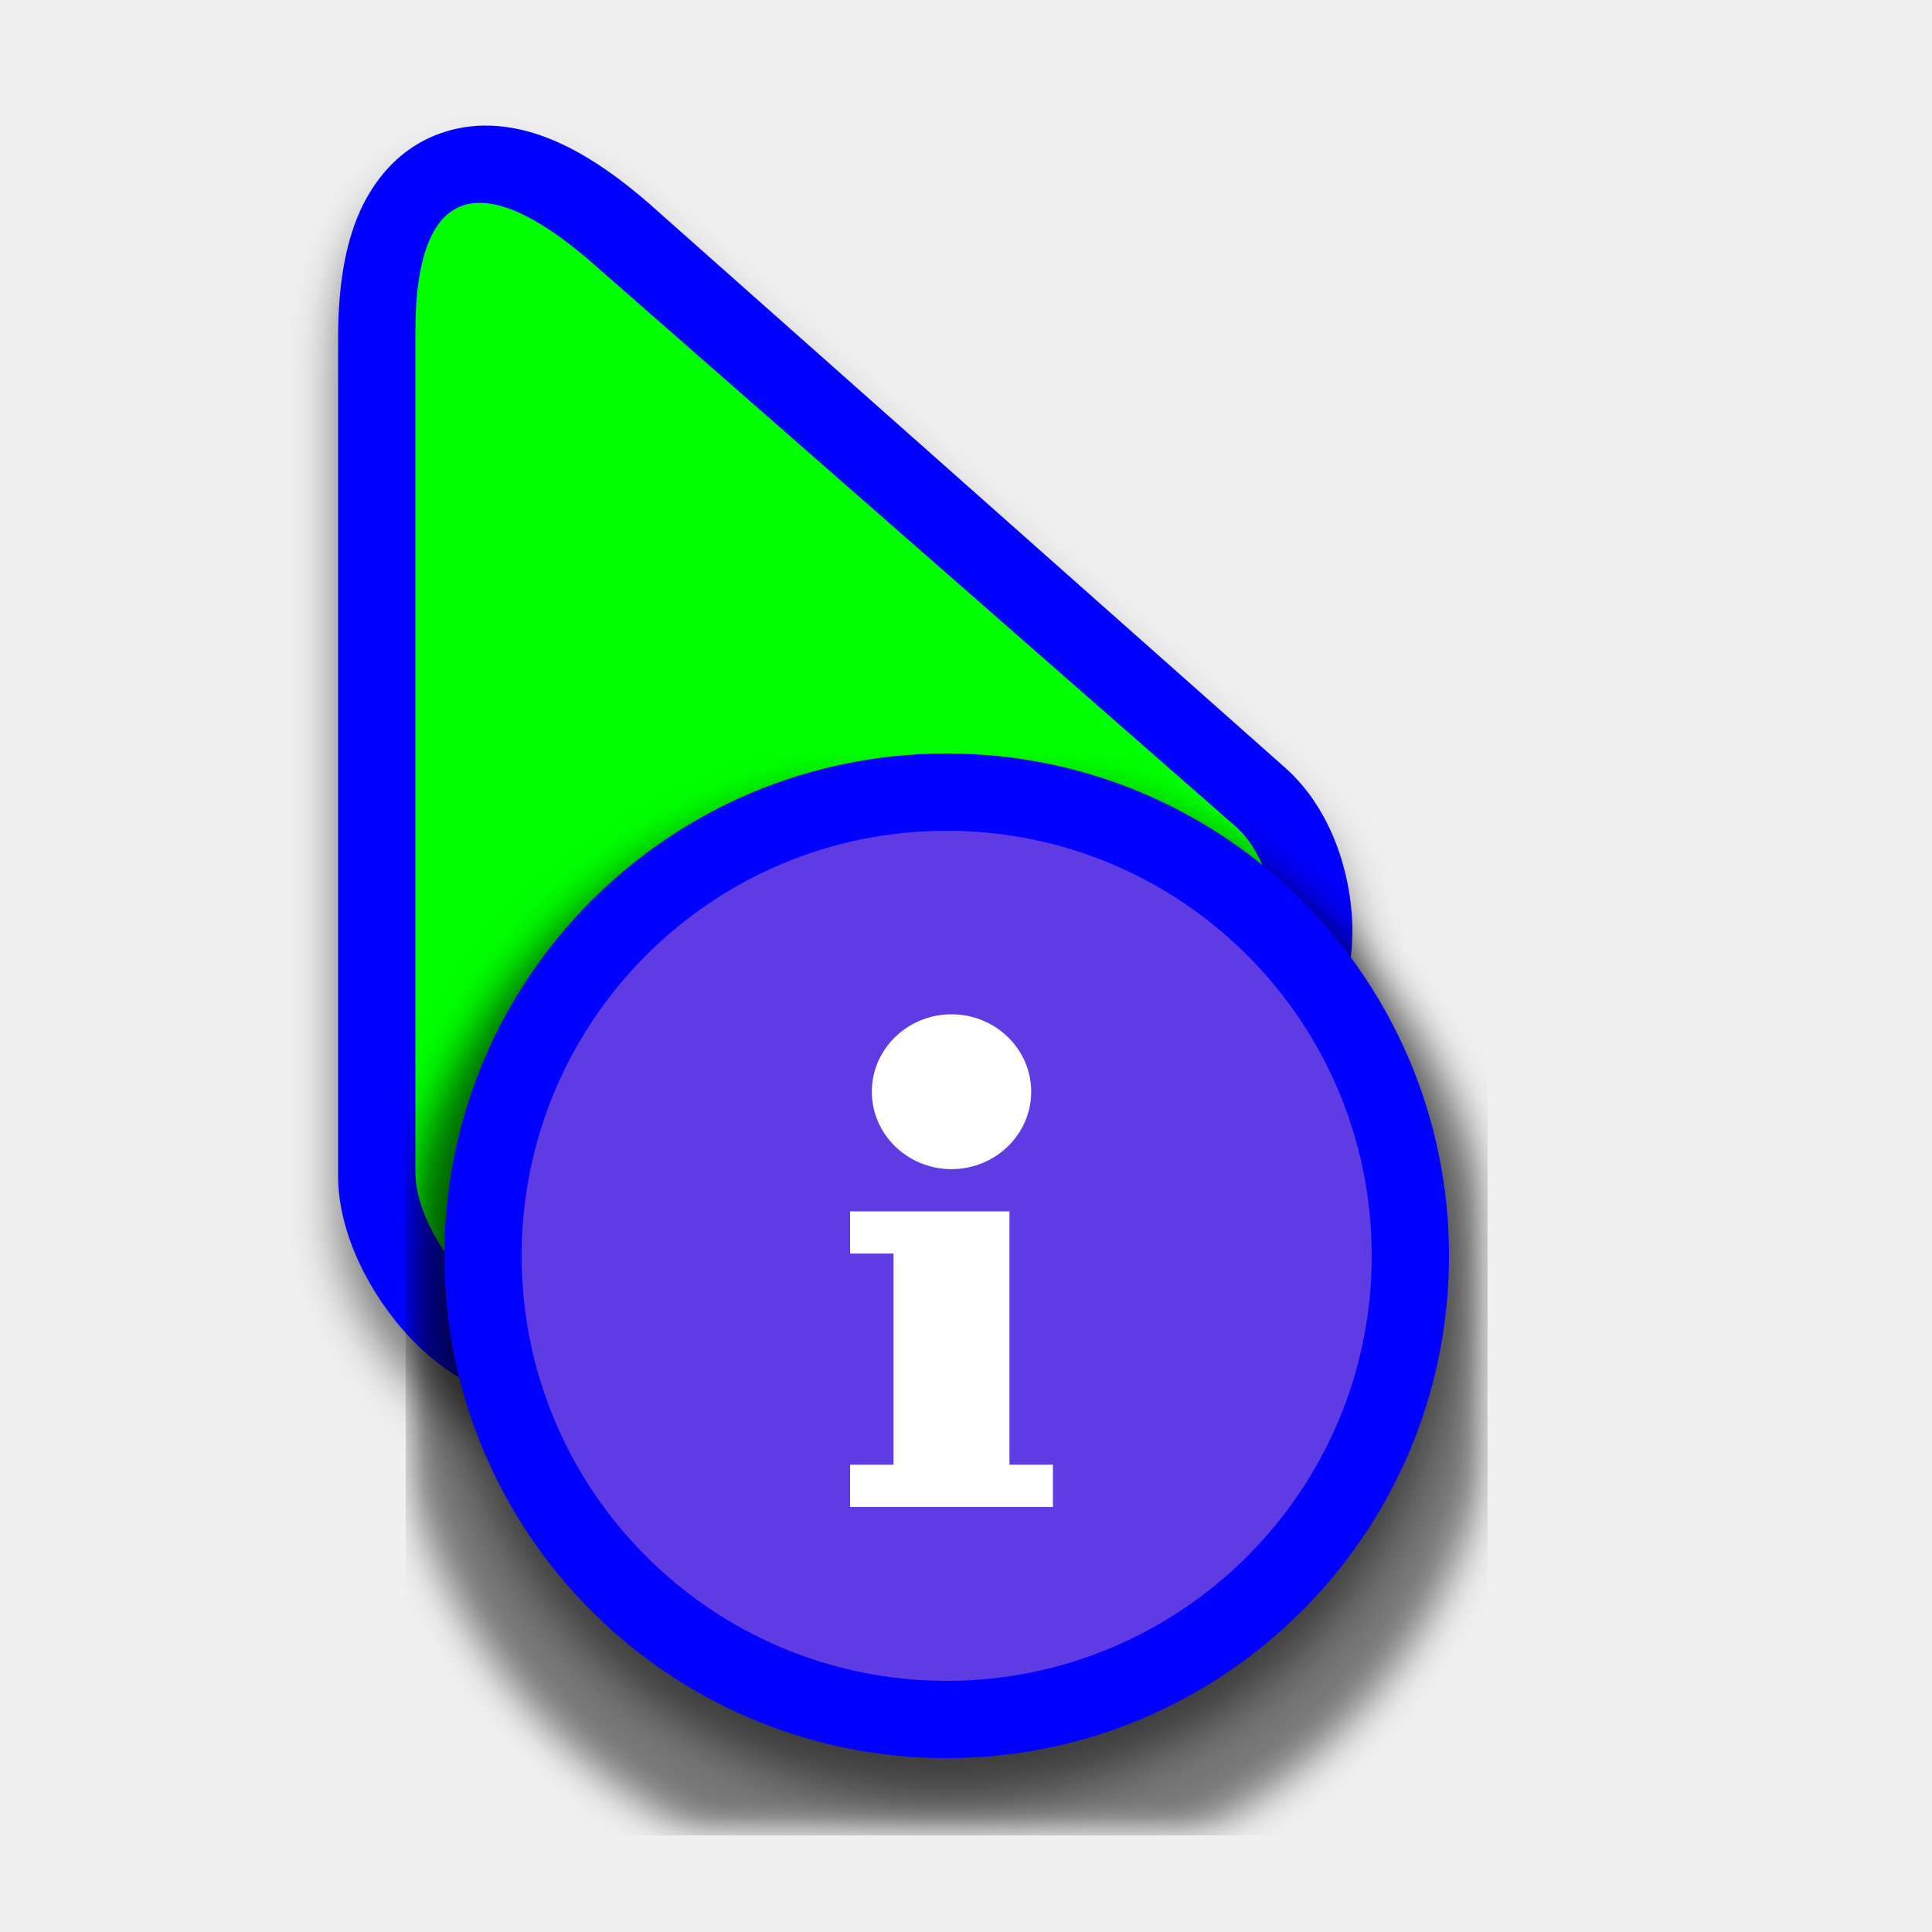
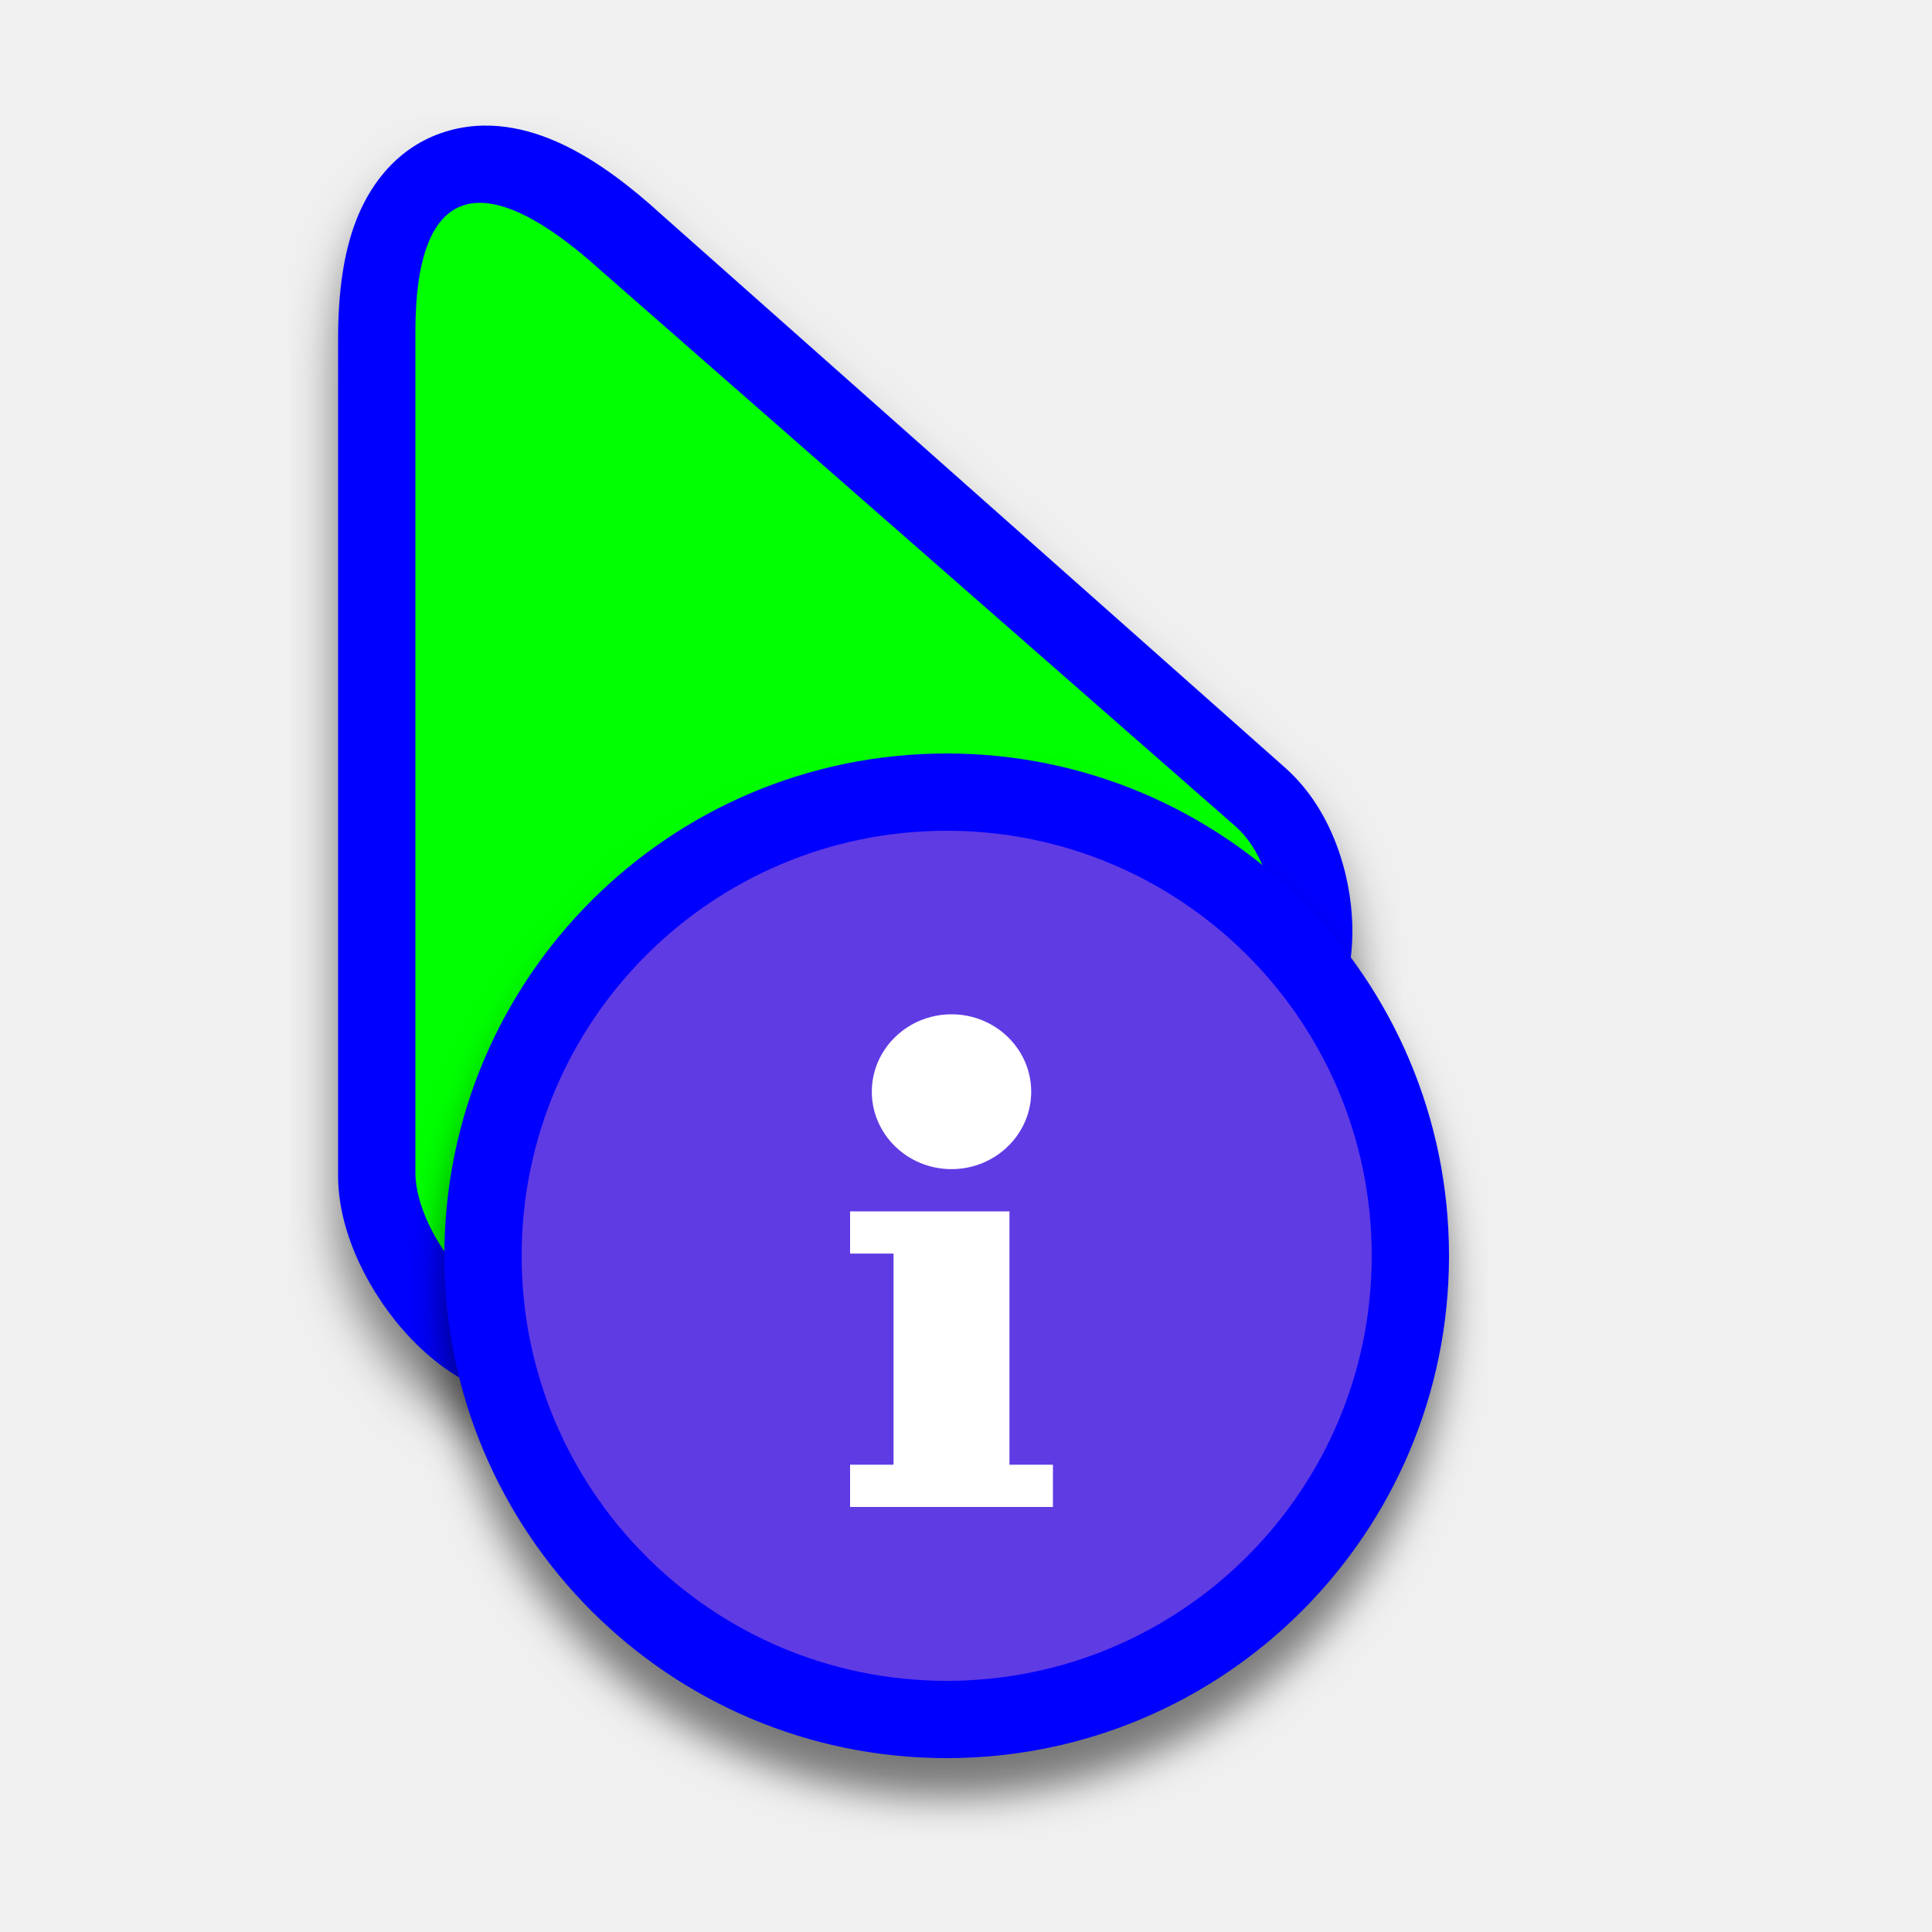
<svg xmlns="http://www.w3.org/2000/svg" width="200" height="200" viewBox="0 0 200 200" fill="none">
  <g filter="url(#filter0_d)">
    <path d="M35.001 121.929L35 121.866V35.066C35 30.563 35.494 26.237 36.959 22.586C38.498 18.749 41.482 14.9 46.542 13.504C51.161 12.229 55.521 13.589 58.716 15.18C62.023 16.825 65.309 19.318 68.488 22.224L133.059 79.494L133.089 79.52C137.869 83.8 139.834 90.428 139.991 95.718C140.133 100.54 138.713 109.139 130.632 112.523C127.449 113.855 123.562 114.01 120.953 114.074C119.434 114.112 117.794 114.113 116.183 114.114L116.143 114.114C114.484 114.116 112.808 114.117 111.076 114.15C103.993 114.283 97.087 114.955 91.413 117.517C85.776 120.061 80.805 124.776 76.042 130.035C75.186 130.981 74.205 132.095 73.218 133.216C71.863 134.756 70.494 136.311 69.41 137.472C67.572 139.44 64.796 142.29 61.497 143.779C57.202 145.718 52.956 145.076 49.774 143.731C46.688 142.426 44.129 140.304 42.181 138.186C38.517 134.202 35.09 128.058 35.001 121.929Z" fill="#0000FF" />
  </g>
  <path d="M43 34.368C43 18.308 50.481 17.399 62.207 28.005L127.935 85.576C132.894 89.96 133.798 101.636 127.935 104.06C122.071 106.484 102.841 102.476 87.819 109.173C72.797 115.869 63.467 132.844 57.391 135.553C51.314 138.262 43.097 128.045 43 121.493L43 34.368Z" fill="#00FF00" />
  <g filter="url(#filter1_d)">
-     <g filter="url(#filter2_d)">
-       <path d="M150 130C150 158.719 126.719 182 98 182C69.281 182 46 158.719 46 130C46 101.281 69.281 78 98 78C126.719 78 150 101.281 150 130Z" fill="#0000FF" />
-     </g>
+     <path d="M150 130C150 158.719 126.719 182 98 182C69.281 182 46 158.719 46 130C46 101.281 69.281 78 98 78C126.719 78 150 101.281 150 130Z" fill="#0000FF" />
    <path d="M142 130C142 154.301 122.301 174 98 174C73.7 174 54 154.301 54 130C54 105.699 73.7 86 98 86C122.301 86 142 105.699 142 130Z" fill="#5F3BE4" />
    <path d="M98.5 105C103.049 105 106.75 108.595 106.75 113.014C106.75 117.433 103.049 121.029 98.5 121.029C93.951 121.029 90.25 117.433 90.25 113.014C90.25 108.595 93.951 105 98.5 105ZM109 156H88V151.629H92.5V129.771H88V125.4H104.5V151.629H109V156Z" fill="white" />
  </g>
  <defs>
    <filter id="filter0_d" x="30" y="12" width="115" height="142" filterUnits="userSpaceOnUse" color-interpolation-filters="sRGB">
      <feFlood flood-opacity="0" result="BackgroundImageFix" />
      <feColorMatrix in="SourceAlpha" type="matrix" values="0 0 0 0 0 0 0 0 0 0 0 0 0 0 0 0 0 0 127 0" />
      <feOffset dy="4" />
      <feGaussianBlur stdDeviation="2.5" />
      <feColorMatrix type="matrix" values="0 0 0 0 0 0 0 0 0 0 0 0 0 0 0 0 0 0 0.5 0" />
      <feBlend mode="normal" in2="BackgroundImageFix" result="effect1_dropShadow" />
      <feBlend mode="normal" in="SourceGraphic" in2="effect1_dropShadow" result="shape" />
    </filter>
    <filter id="filter1_d" x="42" y="78" width="112" height="112" filterUnits="userSpaceOnUse" color-interpolation-filters="sRGB">
      <feFlood flood-opacity="0" result="BackgroundImageFix" />
      <feColorMatrix in="SourceAlpha" type="matrix" values="0 0 0 0 0 0 0 0 0 0 0 0 0 0 0 0 0 0 127 0" />
      <feOffset dy="4" />
      <feGaussianBlur stdDeviation="2" />
      <feColorMatrix type="matrix" values="0 0 0 0 0 0 0 0 0 0 0 0 0 0 0 0 0 0 0.5 0" />
      <feBlend mode="normal" in2="BackgroundImageFix" result="effect1_dropShadow" />
      <feBlend mode="normal" in="SourceGraphic" in2="effect1_dropShadow" result="shape" />
    </filter>
-     <filter id="filter2_d" x="41" y="77" width="114" height="114" filterUnits="userSpaceOnUse" color-interpolation-filters="sRGB">
-       <feFlood flood-opacity="0" result="BackgroundImageFix" />
-       <feColorMatrix in="SourceAlpha" type="matrix" values="0 0 0 0 0 0 0 0 0 0 0 0 0 0 0 0 0 0 127 0" />
-       <feOffset dy="4" />
-       <feGaussianBlur stdDeviation="2.5" />
-       <feColorMatrix type="matrix" values="0 0 0 0 0 0 0 0 0 0 0 0 0 0 0 0 0 0 0.5 0" />
-       <feBlend mode="normal" in2="BackgroundImageFix" result="effect1_dropShadow" />
-       <feBlend mode="normal" in="SourceGraphic" in2="effect1_dropShadow" result="shape" />
-     </filter>
  </defs>
</svg>
